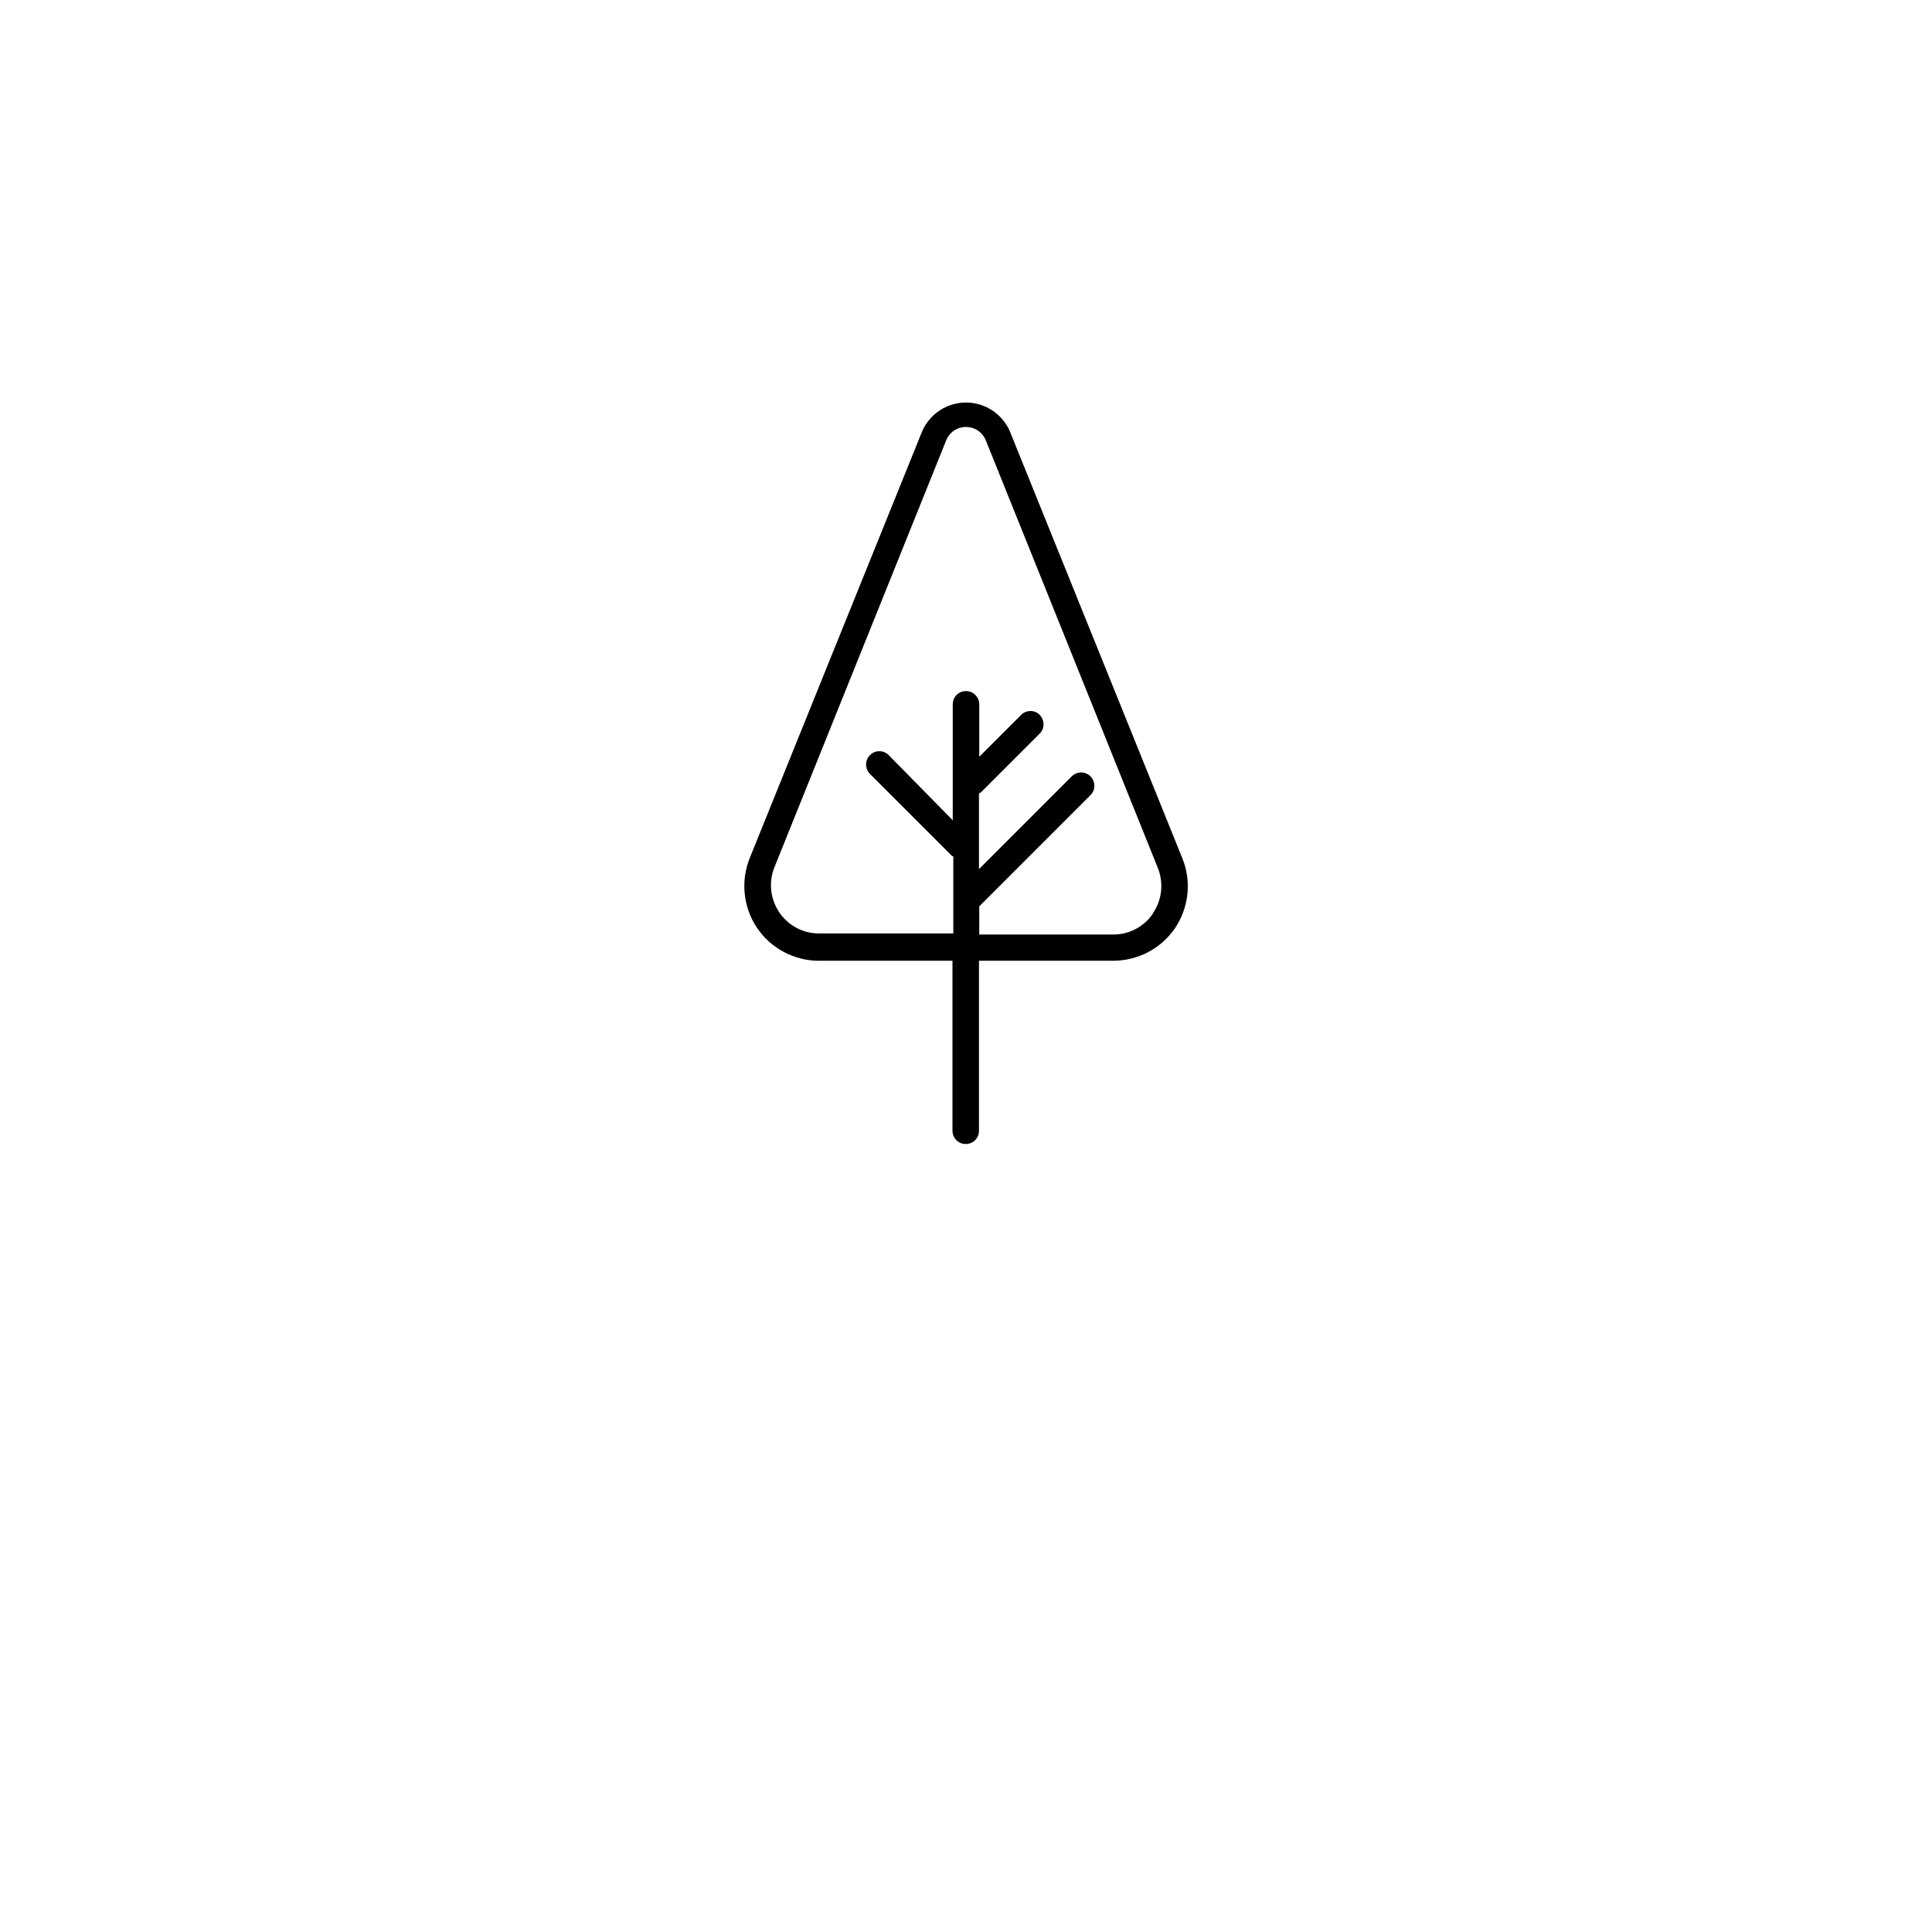
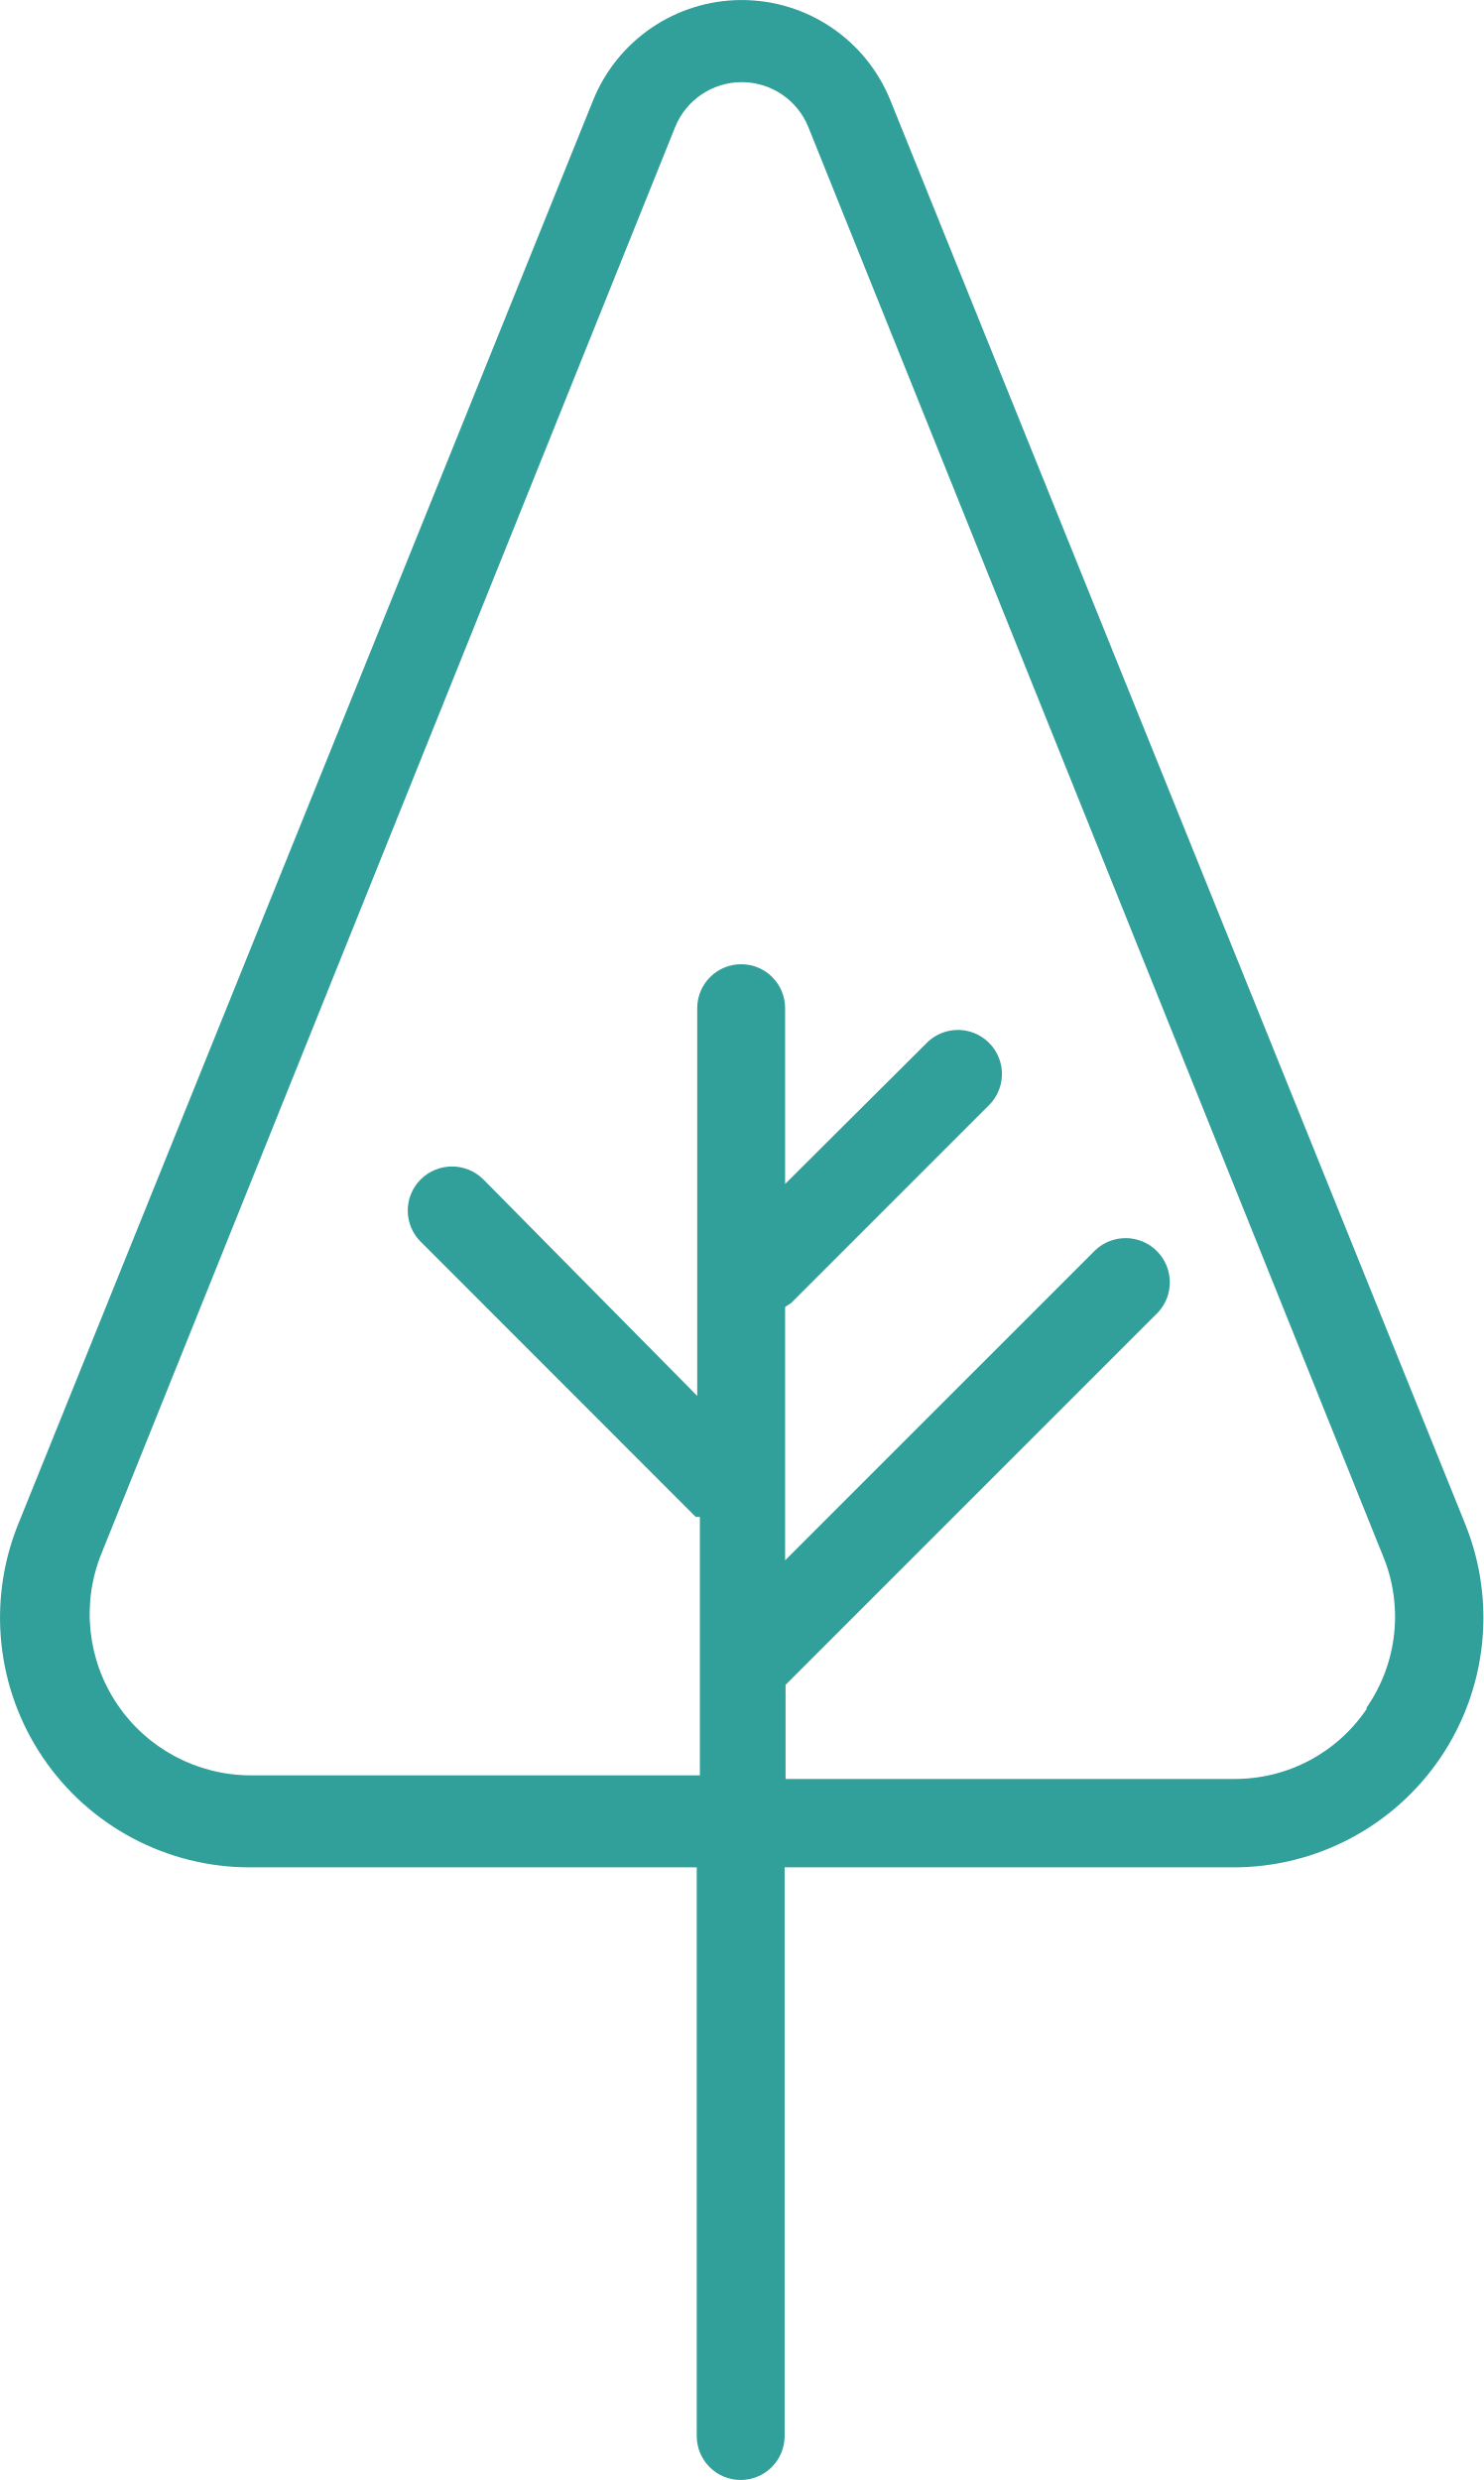
- <svg xmlns="http://www.w3.org/2000/svg" xmlns:xlink="http://www.w3.org/1999/xlink" version="1.1" id="Calque_1" x="0px" y="0px" viewBox="0 0 700 700" style="enable-background:new 0 0 700 700;" xml:space="preserve">
-   <g>
-     <path d="M428.4,311l-62.3-154.2c-1.7-4.3-5.1-7.8-9.4-9.6c-4.3-1.8-9.1-1.8-13.4,0c-4.3,1.8-7.7,5.3-9.4,9.6L271.6,311   c-3.3,8.3-2.3,17.8,2.7,25.2c5,7.4,13.4,11.9,22.4,11.9h48.4v61.6c0,2.6,2.1,4.8,4.8,4.8s4.8-2.1,4.8-4.8v-61.6h48.6   c9,0,17.4-4.4,22.5-11.9C430.7,328.8,431.8,319.4,428.4,311L428.4,311z M417.8,330.9L417.8,330.9c-3.2,4.8-8.6,7.7-14.4,7.7h-48.6   v-10.2l40.3-40.3h0c0.9-0.9,1.4-2.1,1.4-3.4c0-1.3-0.5-2.5-1.4-3.4c-1.9-1.9-4.9-1.9-6.8,0l-33.6,33.6v-27.4l0.7-0.4l21.3-21.3   c1.9-1.9,1.8-4.9,0-6.8c-1.9-1.9-4.9-1.8-6.7,0l-15.2,15.2l0-19c0-2.6-2.1-4.8-4.8-4.8s-4.8,2.1-4.8,4.8v42L322,273.6   c-1.9-1.9-4.9-1.9-6.8,0c-0.9,0.9-1.4,2.1-1.4,3.4c0,1.3,0.5,2.5,1.4,3.4l29.8,29.8h0.4v28h-48.7c-5.8,0-11.2-2.9-14.4-7.7   c-3.2-4.8-3.9-10.9-1.7-16.3l62.2-154.6c1.2-3,4-4.9,7.2-4.9s6,1.9,7.2,4.9l62.2,154.6c2.3,5.5,1.7,11.8-1.7,16.7L417.8,330.9z" />
-     <g>
-       <defs>
-         <polyline id="SVGID_1_" points="855.6,644 855.6,1344 155.6,1344    " />
-       </defs>
-       <clipPath id="SVGID_00000127741698912850082840000015374030324336111020_">
-         <use xlink:href="#SVGID_1_" style="overflow:visible;" />
-       </clipPath>
-     </g>
-     <g>
-       <defs>
-         <polyline id="SVGID_00000171697685136482014160000004852701542931053241_" points="1037.1,644 1037.1,1344 337.1,1344    " />
-       </defs>
-       <clipPath id="SVGID_00000163070425591303836580000012344061813214642358_">
-         <use xlink:href="#SVGID_00000171697685136482014160000004852701542931053241_" style="overflow:visible;" />
-       </clipPath>
-     </g>
-     <g>
-       <defs>
-         <polyline id="SVGID_00000123413252773358435950000011994485264094327446_" points="782.2,672 782.2,1372 82.2,1372    " />
-       </defs>
-       <clipPath id="SVGID_00000031174505332795264020000014142589262228200850_">
-         <use xlink:href="#SVGID_00000123413252773358435950000011994485264094327446_" style="overflow:visible;" />
-       </clipPath>
-     </g>
-     <g>
-       <defs>
-         <polyline id="SVGID_00000138572216670366006530000012471838893599428516_" points="854.2,672 854.2,1372 154.2,1372    " />
-       </defs>
-       <clipPath id="SVGID_00000159436670102672820450000011366199124450265241_">
-         <use xlink:href="#SVGID_00000138572216670366006530000012471838893599428516_" style="overflow:visible;" />
-       </clipPath>
-     </g>
-     <g>
-       <defs>
-         <polyline id="SVGID_00000026866109986691575050000008139546439638080388_" points="867.5,672 867.5,1372 167.5,1372    " />
-       </defs>
-       <clipPath id="SVGID_00000075870473555069281570000012191769914995987840_">
-         <use xlink:href="#SVGID_00000026866109986691575050000008139546439638080388_" style="overflow:visible;" />
-       </clipPath>
-     </g>
-     <g>
-       <defs>
-         <polyline id="SVGID_00000079449325259062782230000005249609881316696217_" points="887.5,672 887.5,1372 187.5,1372    " />
-       </defs>
-       <clipPath id="SVGID_00000011753752061091189040000004508329683563575946_">
-         <use xlink:href="#SVGID_00000079449325259062782230000005249609881316696217_" style="overflow:visible;" />
-       </clipPath>
-     </g>
-     <g>
-       <defs>
-         <polyline id="SVGID_00000001624470518541224080000017891454495989733267_" points="939.6,672 939.6,1372 239.6,1372    " />
-       </defs>
-       <clipPath id="SVGID_00000132055994140160946810000005476455287359578005_">
-         <use xlink:href="#SVGID_00000001624470518541224080000017891454495989733267_" style="overflow:visible;" />
-       </clipPath>
-     </g>
-     <g>
-       <defs>
-         <polyline id="SVGID_00000065060934921301424860000007154801502556057751_" points="978.8,672 978.8,1372 278.8,1372    " />
-       </defs>
-       <clipPath id="SVGID_00000106108525079800944400000012050537103193644433_">
-         <use xlink:href="#SVGID_00000065060934921301424860000007154801502556057751_" style="overflow:visible;" />
-       </clipPath>
-     </g>
-     <g>
-       <defs>
-         <polyline id="SVGID_00000049902444704525799090000007335917832422216087_" points="1029,672 1029,1372 329,1372    " />
-       </defs>
-       <clipPath id="SVGID_00000068655838566007808550000013220794187566441368_">
-         <use xlink:href="#SVGID_00000049902444704525799090000007335917832422216087_" style="overflow:visible;" />
-       </clipPath>
-     </g>
-     <g>
-       <defs>
-         <polyline id="SVGID_00000092429293039485807100000016808063816035279785_" points="1042.8,672 1042.8,1372 342.8,1372    " />
-       </defs>
-       <clipPath id="SVGID_00000072994178243749612100000016748497787403437978_">
-         <use xlink:href="#SVGID_00000092429293039485807100000016808063816035279785_" style="overflow:visible;" />
-       </clipPath>
-     </g>
-     <g>
-       <defs>
-         <polyline id="SVGID_00000024687392214044216150000004248191889601992104_" points="1071.7,672 1071.7,1372 371.7,1372    " />
-       </defs>
-       <clipPath id="SVGID_00000149347710324895401510000006725258590934052540_">
-         <use xlink:href="#SVGID_00000024687392214044216150000004248191889601992104_" style="overflow:visible;" />
-       </clipPath>
-     </g>
-     <g>
-       <defs>
-         <polyline id="SVGID_00000035511957138838732960000000330554249978423188_" points="1107.2,672 1107.2,1372 407.2,1372    " />
-       </defs>
-       <clipPath id="SVGID_00000098908086783087986910000016329171669368360637_">
-         <use xlink:href="#SVGID_00000035511957138838732960000000330554249978423188_" style="overflow:visible;" />
-       </clipPath>
+ <svg xmlns="http://www.w3.org/2000/svg" width="54.604" height="91.287" viewBox="0 0 54.604 91.287">
+   <g id="Groupe_170" data-name="Groupe 170" transform="translate(-4 0)">
+     <g id="Groupe_171" data-name="Groupe 171" transform="translate(4)">
+       <path id="Tracé_965" data-name="Tracé 965" d="M53.943,56.12,32.784,3.716a5.9,5.9,0,0,0-10.961,0L.663,56.12A9.191,9.191,0,0,0,9.187,68.736h16.46V89.669a1.617,1.617,0,0,0,3.235,0V68.736h16.5A9.191,9.191,0,0,0,53.942,56.12Zm-3.616,6.755h0a5.843,5.843,0,0,1-4.91,2.607h-16.5V62.019l13.7-13.7h0a1.627,1.627,0,0,0-2.3-2.3L28.9,57.435V48.11l.228-.153,7.25-7.25a1.621,1.621,0,1,0-2.3-2.283L28.9,43.581V37.11a1.617,1.617,0,0,0-3.235,0V51.382L17.789,43.41a1.636,1.636,0,0,0-2.3,0,1.618,1.618,0,0,0,0,2.3L25.609,55.835h.153V65.35H9.226a5.937,5.937,0,0,1-5.5-8.144L24.849,4.685a2.644,2.644,0,0,1,4.909,0L50.88,57.205a5.864,5.864,0,0,1-.59,5.671Z" transform="translate(0 0)" fill="#319f9a" />
    </g>
  </g>
</svg>
